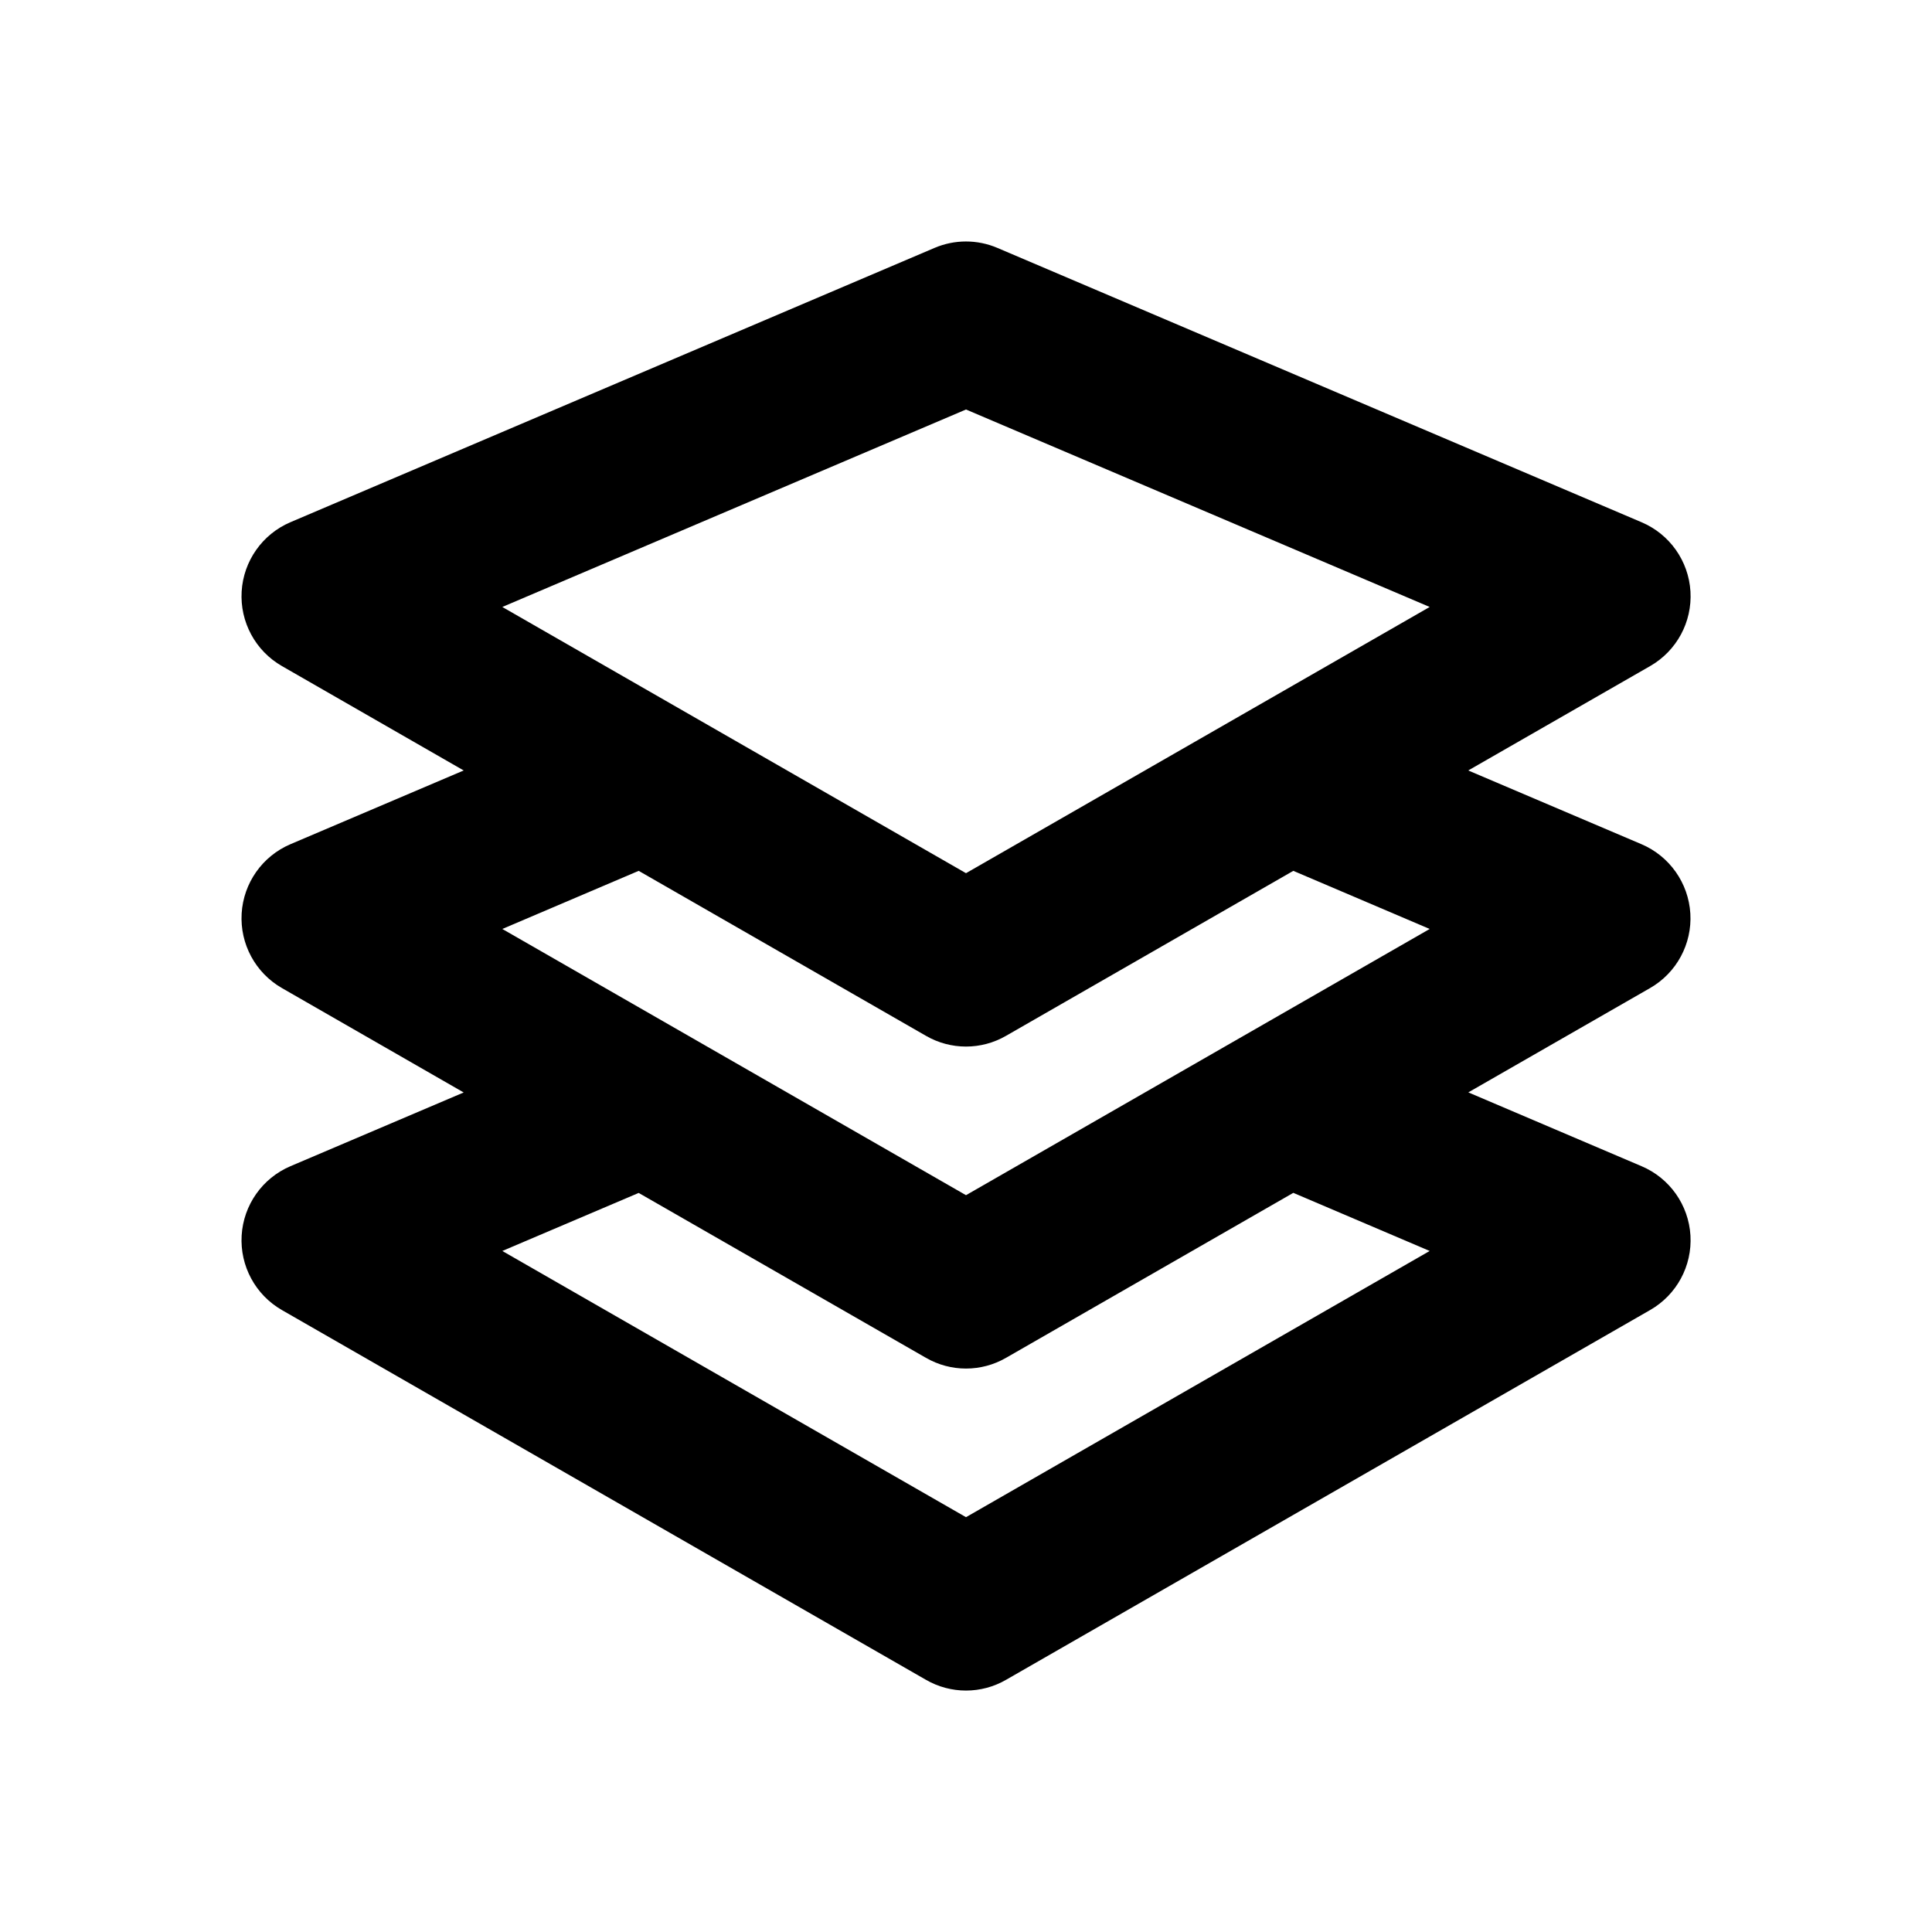
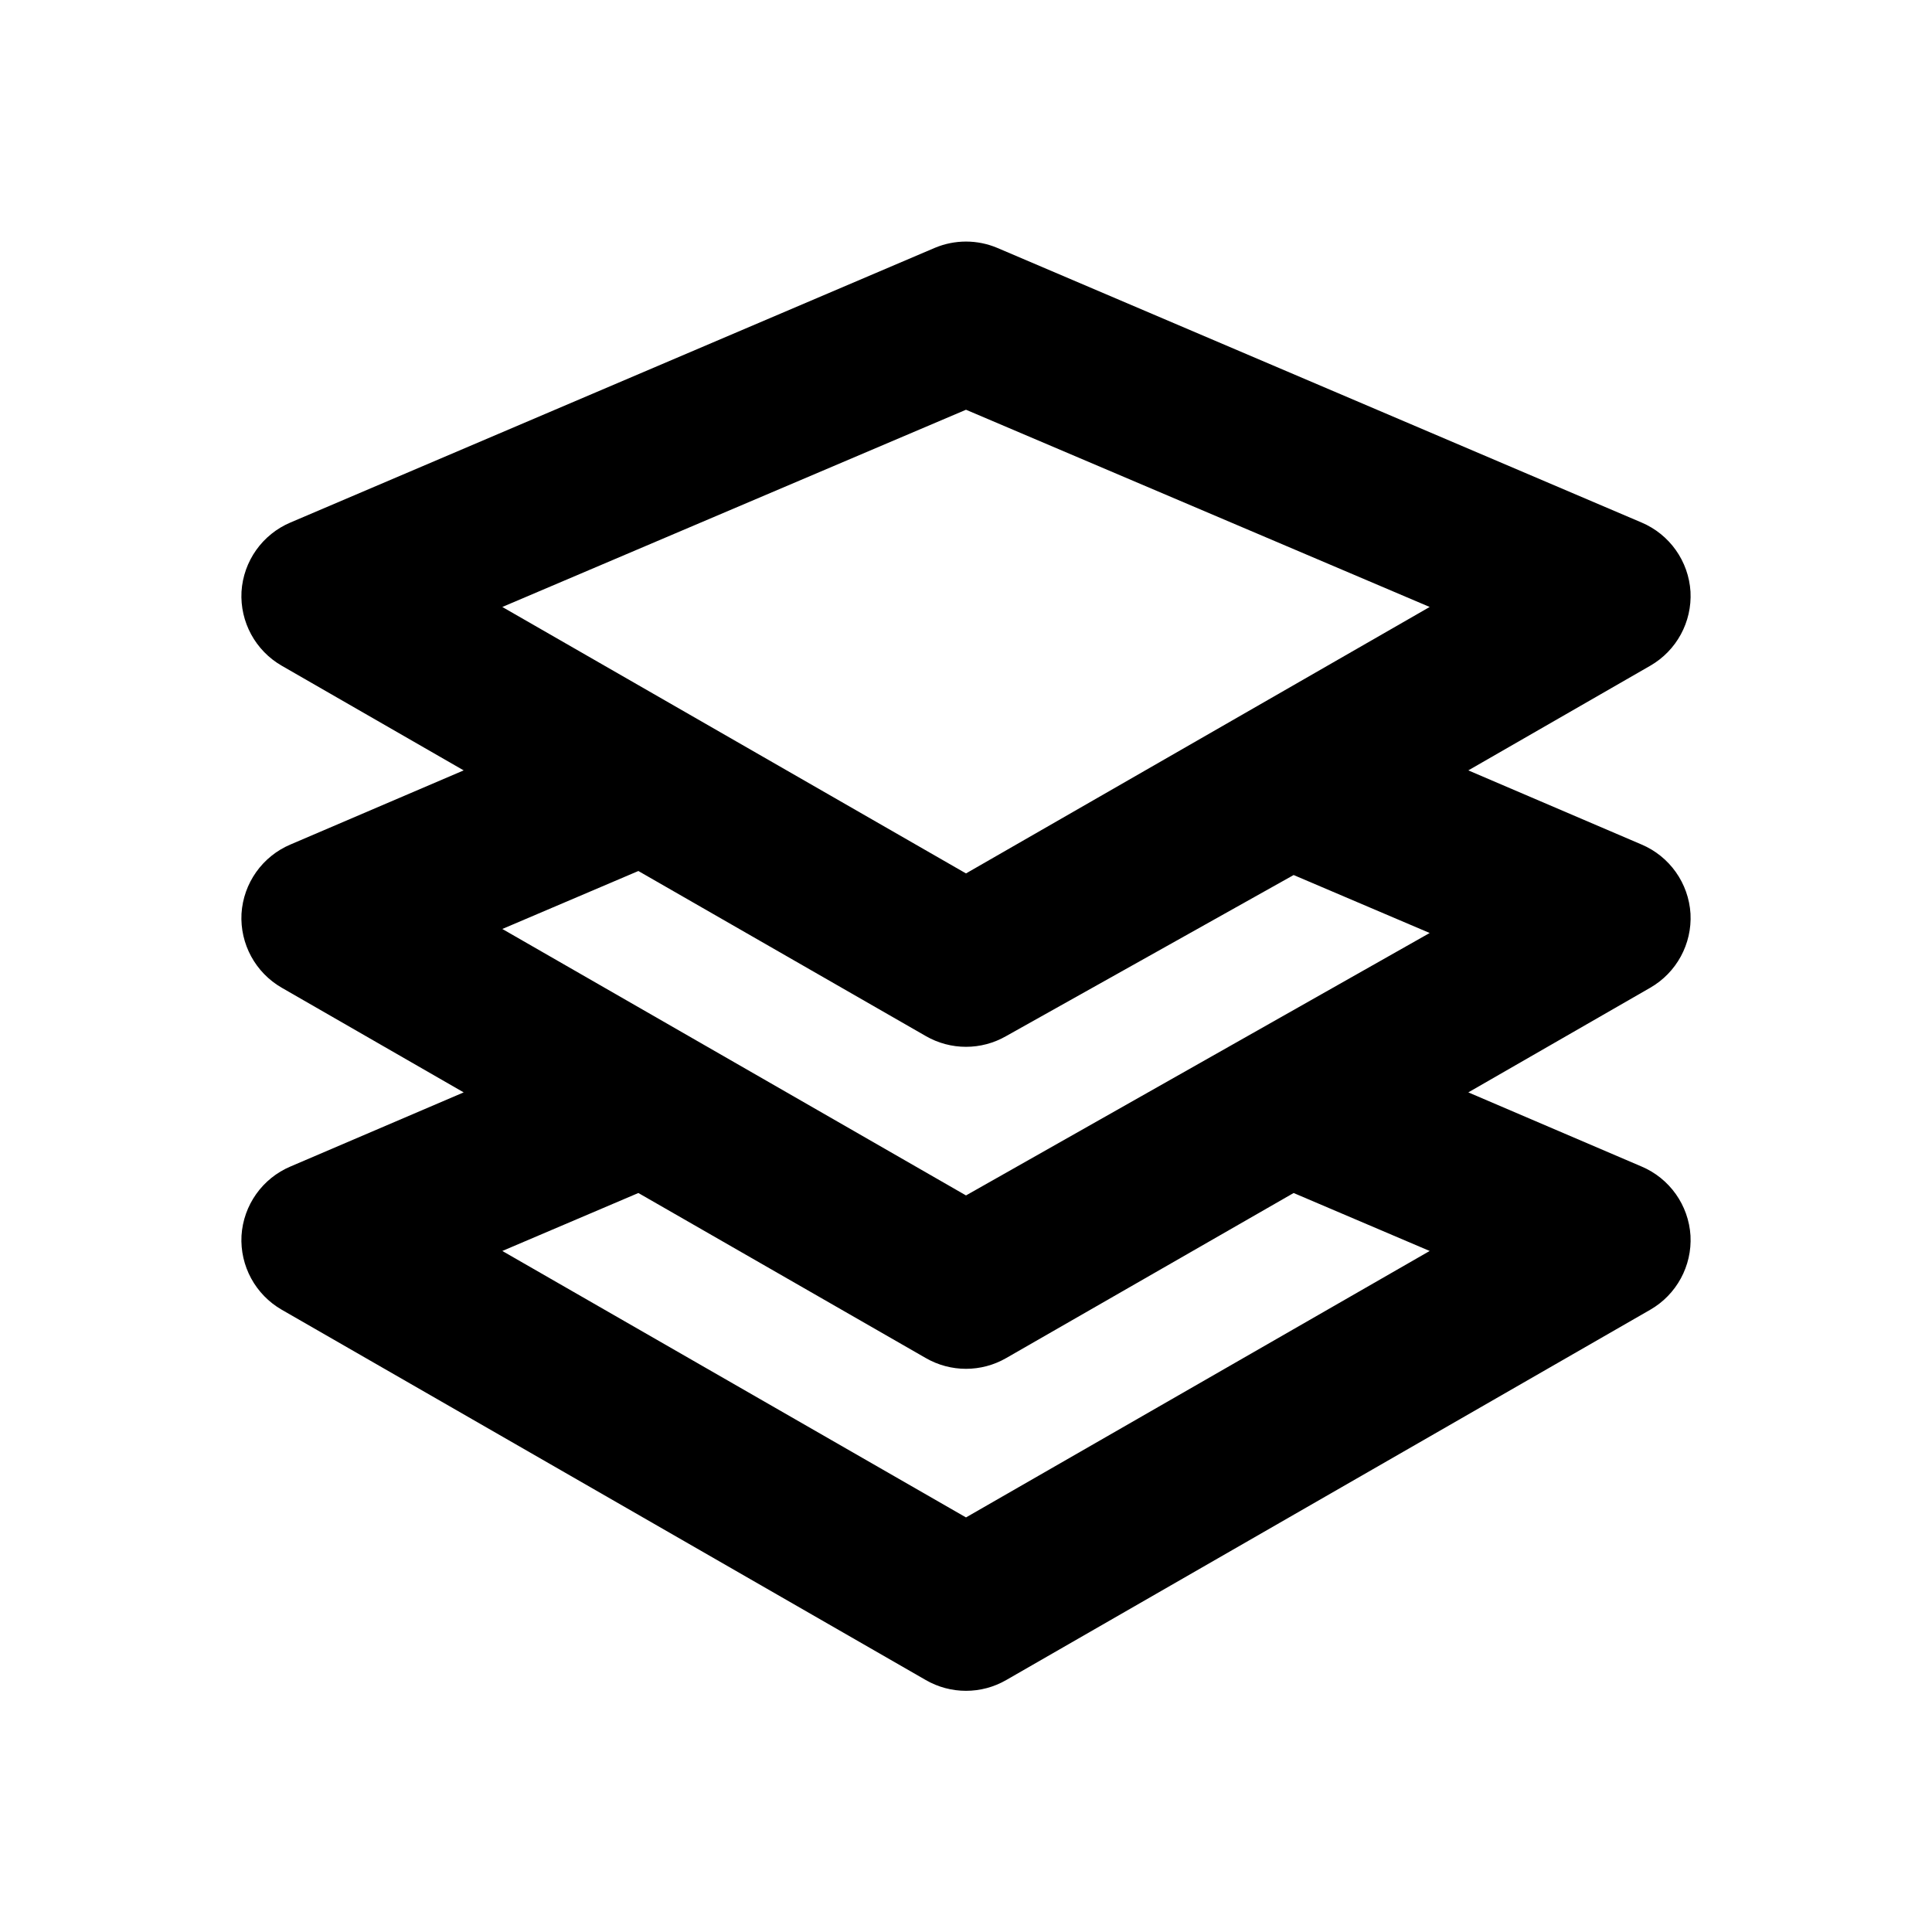
- <svg xmlns="http://www.w3.org/2000/svg" xmlns:xlink="http://www.w3.org/1999/xlink" width="24" height="24">
-   <defs>
-     <path d="M17.76 15.54L12 18.847 6.24 15.54l1.694-.721 3.568 2.048a.994.994 0 0 0 .996 0l3.568-2.049 1.694.722zm-6.258-2.673a.994.994 0 0 0 .996 0l3.568-2.049 1.694.722L12 14.847 6.24 11.54l1.694-.722 3.568 2.049zM12 5.087l5.76 2.453L12 10.847 6.24 7.54 12 5.087zm8.998 6.261a1.002 1.002 0 0 0-.607-.861l-2.152-.916 2.26-1.297a.999.999 0 0 0-.108-1.787l-8-3.407a.995.995 0 0 0-.783 0l-8 3.407a1 1 0 0 0-.106 1.787L5.76 9.571l-2.152.916a1 1 0 0 0-.106 1.787l2.258 1.297-2.152.916a1 1 0 0 0-.106 1.787l8 4.593a.994.994 0 0 0 .996 0l8-4.593a.999.999 0 0 0-.106-1.787l-2.152-.917 2.258-1.296a.999.999 0 0 0 .5-.926z" id="a" />
-   </defs>
-   <g fill-rule="evenodd">
-     <mask id="b">
-       <use xlink:href="#a" />
-     </mask>
-     <use xlink:href="#a" />
-     <g mask="url(#b)">
-       <rect width="24" height="24" />
-     </g>
+ <svg xmlns="http://www.w3.org/2000/svg" viewBox="0 0 24 24">
+   <g data-name="Layer 2">
+     <path d="M21 11.35a1 1 0 0 0-.61-.86l-2.15-.92 2.26-1.3a1 1 0 0 0 .5-.92 1 1 0 0 0-.61-.86l-8-3.41a1 1 0 0 0-.78 0l-8 3.41a1 1 0 0 0-.61.86 1 1 0 0 0 .5.92l2.26 1.3-2.15.92a1 1 0 0 0-.61.86 1 1 0 0 0 .5.92l2.26 1.3-2.15.92a1 1 0 0 0-.61.86 1 1 0 0 0 .5.92l8 4.6a1 1 0 0 0 1 0l8-4.6a1 1 0 0 0 .5-.92 1 1 0 0 0-.61-.86l-2.15-.92 2.26-1.3a1 1 0 0 0 .5-.92zm-9-6.26l5.76 2.45L12 10.85 6.24 7.54zm-.5 7.78a1 1 0 0 0 1 0l3.57-2 1.69.72L12 14.85l-5.76-3.31 1.69-.72zm6.26 2.67L12 18.85l-5.76-3.31 1.69-.72 3.57 2.05a1 1 0 0 0 1 0l3.57-2.05z" data-name="layers" />
  </g>
</svg>
